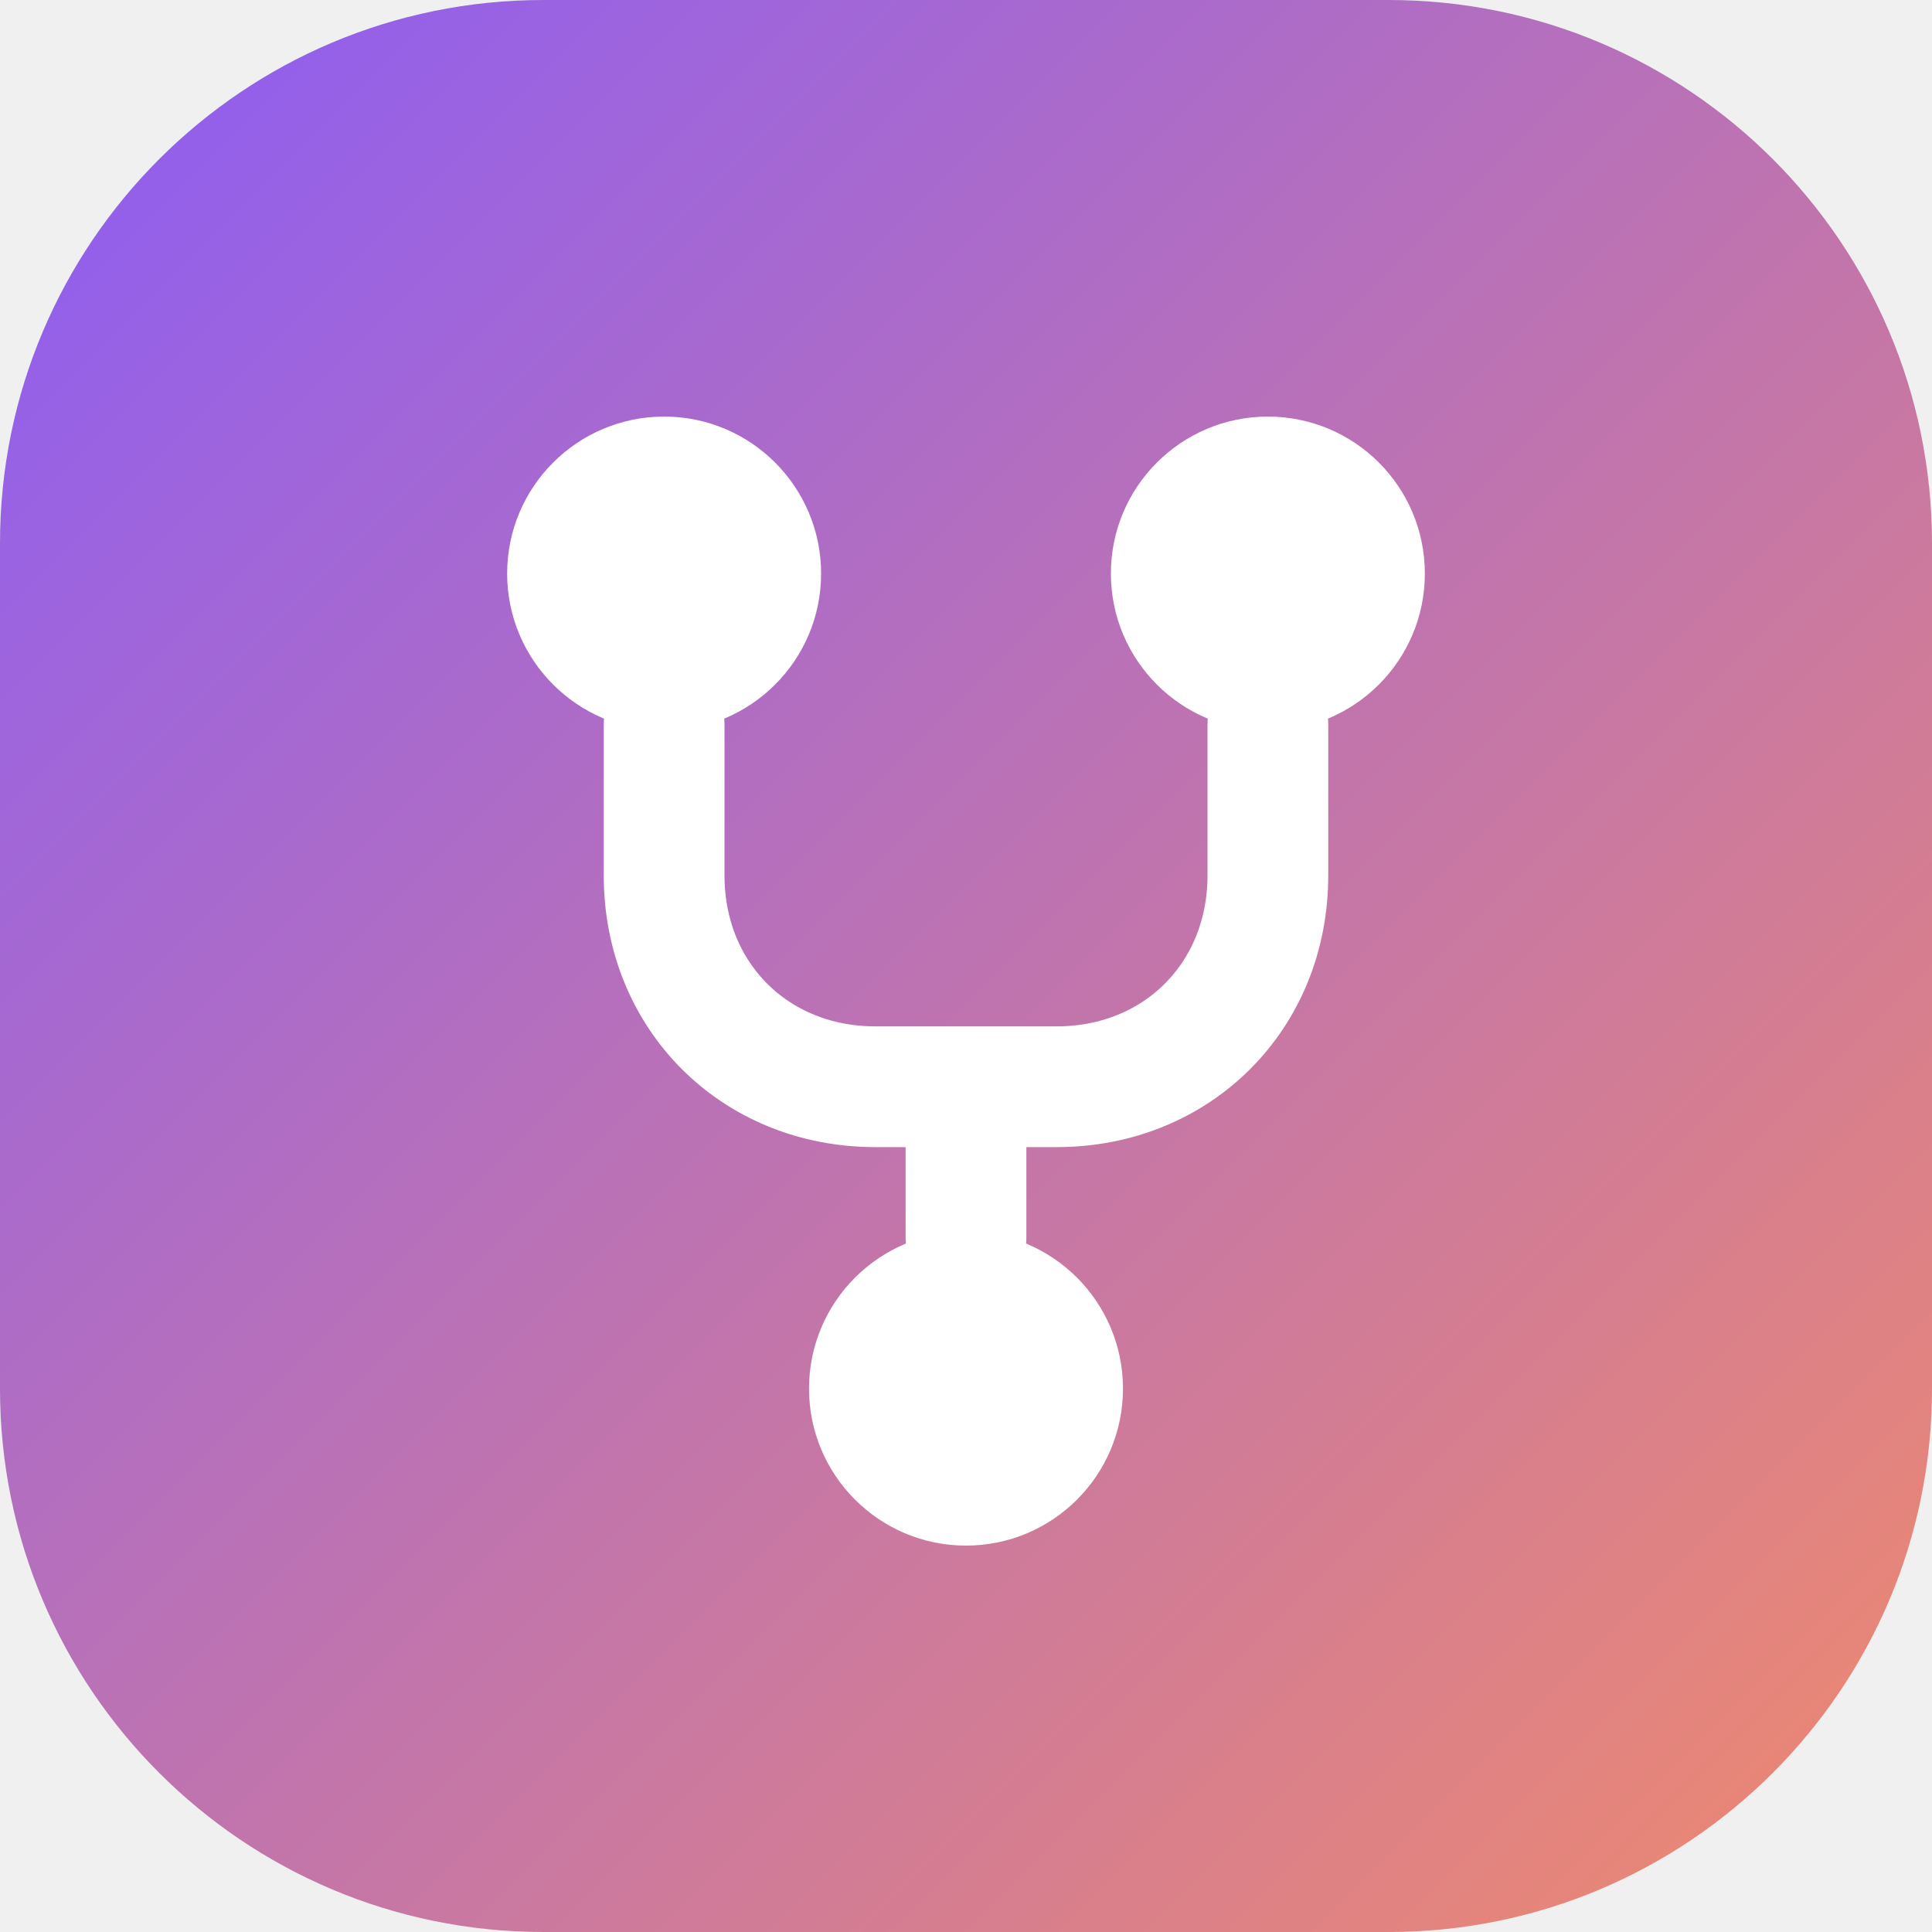
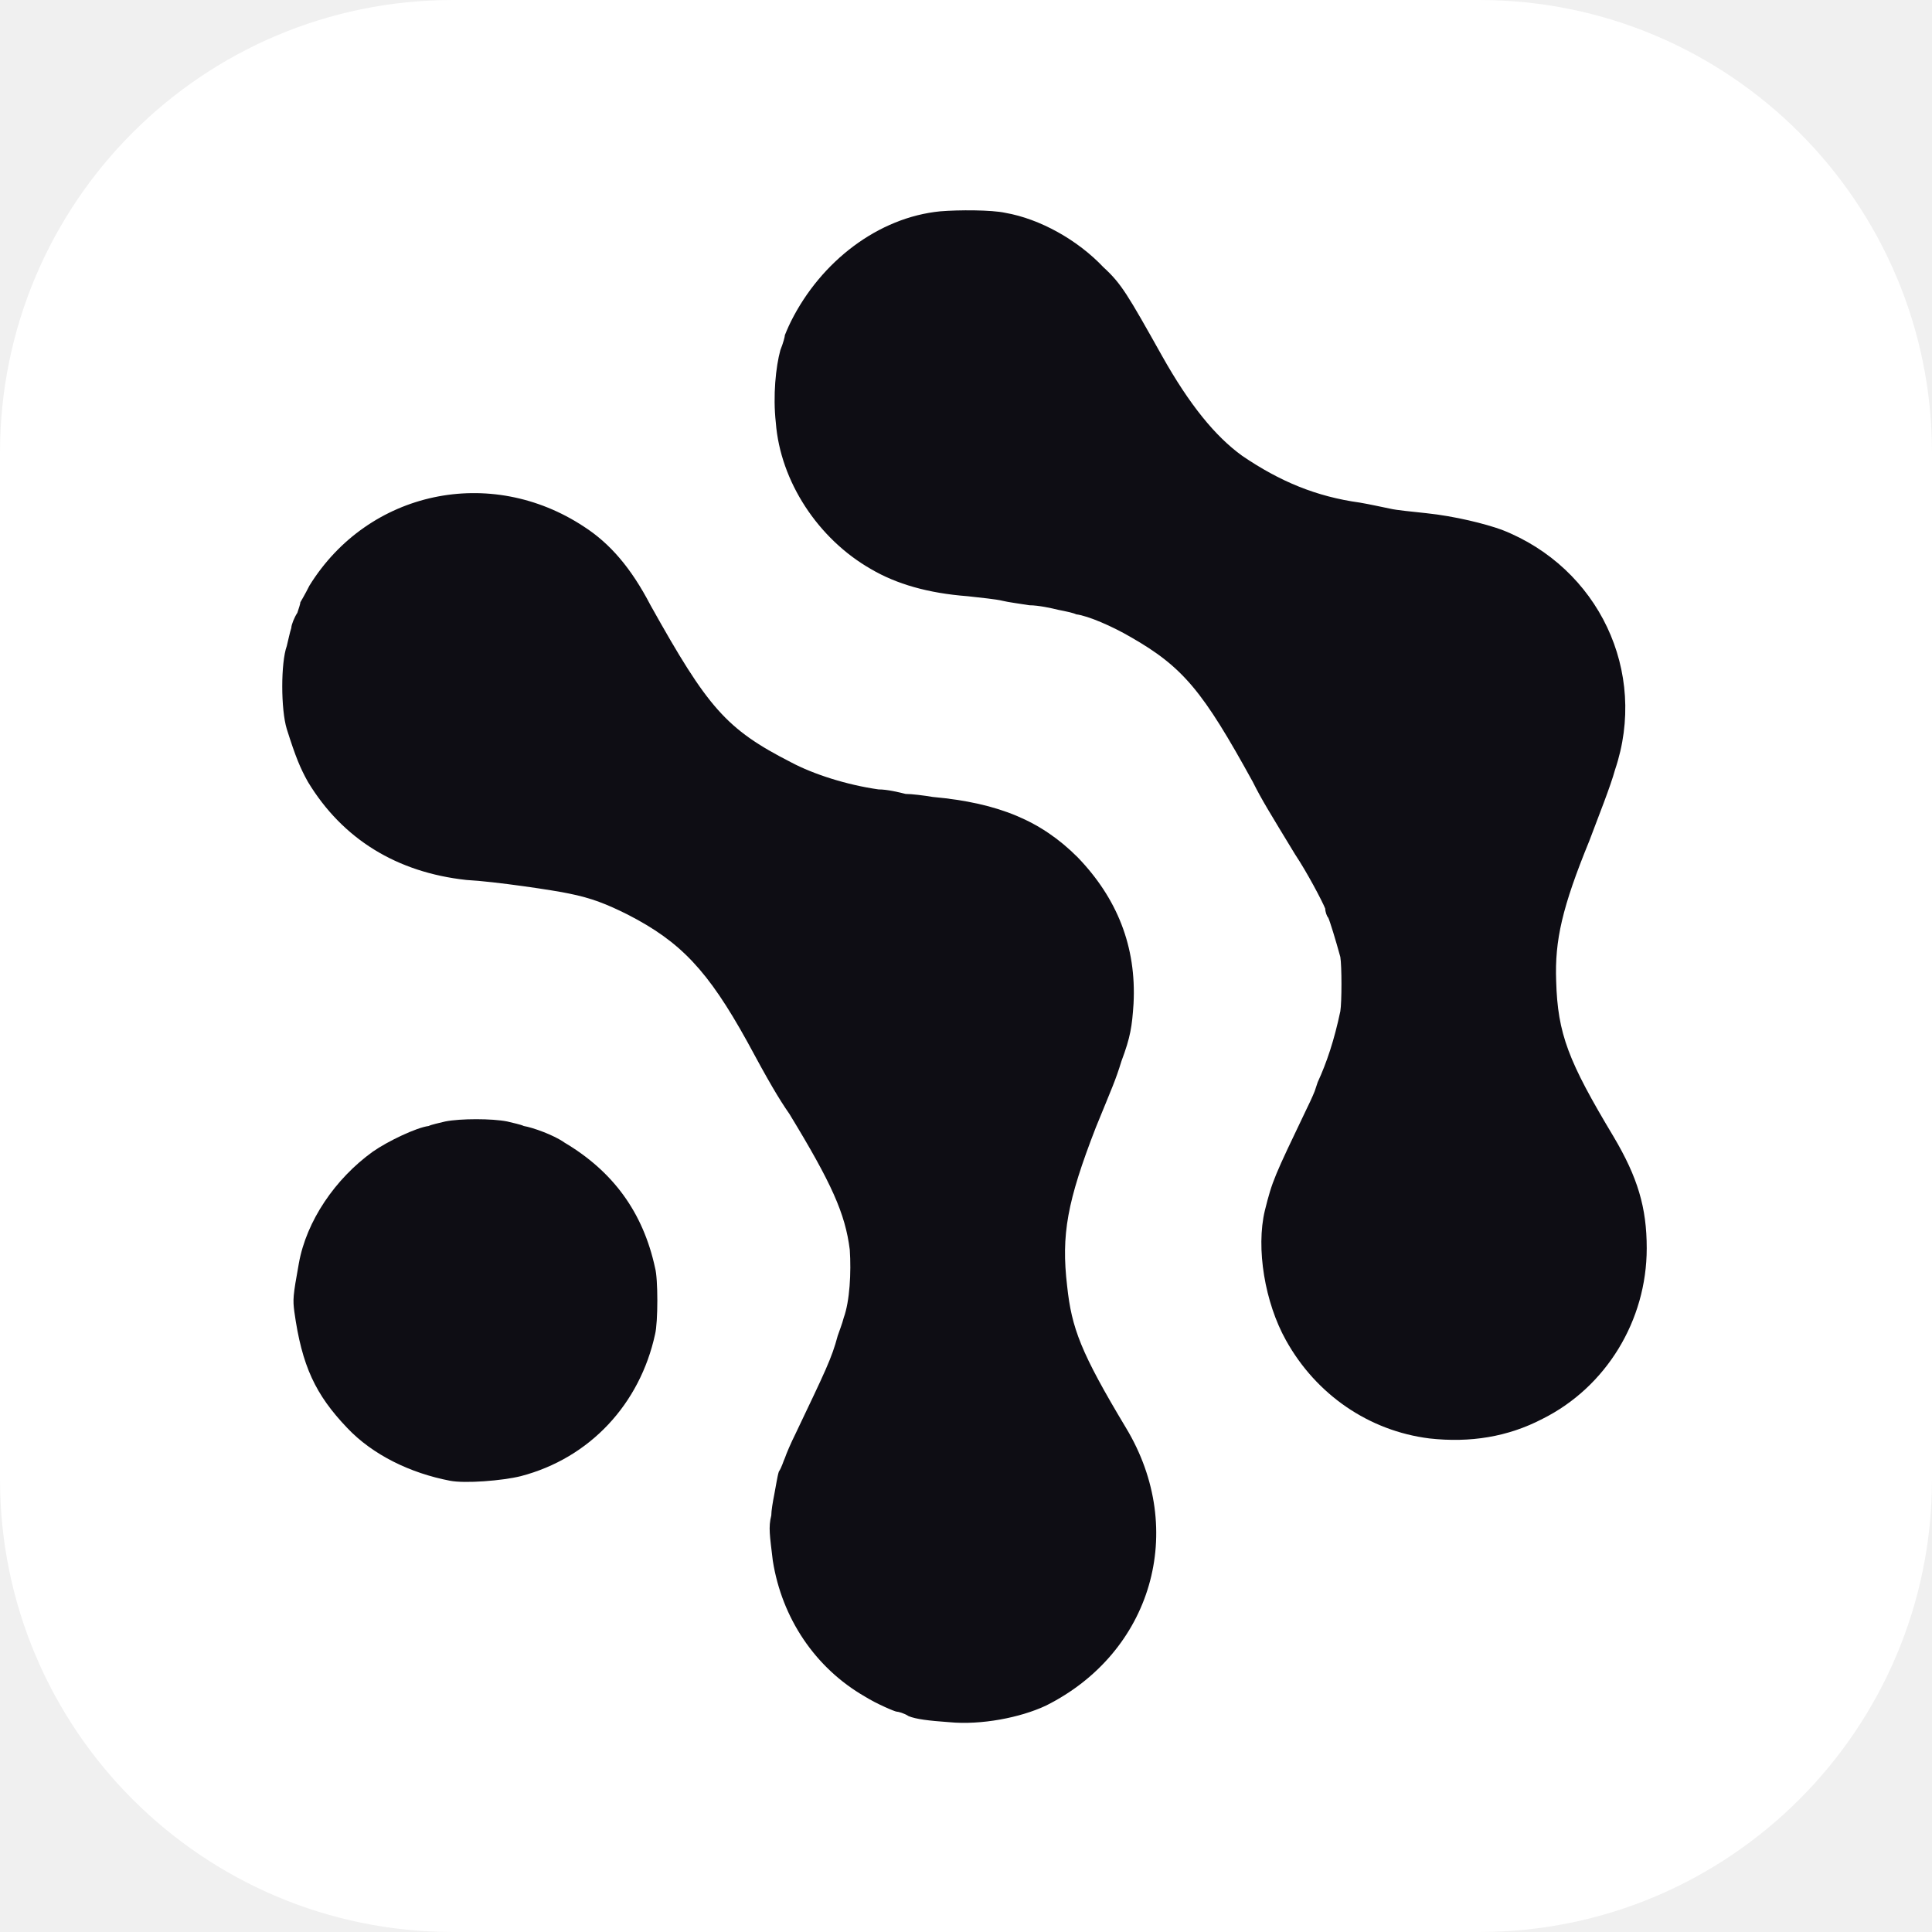
- <svg xmlns="http://www.w3.org/2000/svg" viewBox="0 0 32 32">
-   <defs>
-     <linearGradient id="g" x1="0" y1="0" x2="1" y2="1">
-       <stop offset="0" stop-color="#8b5cf6" />
-       <stop offset="1" stop-color="#f08a6c" />
-     </linearGradient>
-   </defs>
-   <rect width="32" height="32" rx="9" fill="url(#g)" />
-   <circle cx="11" cy="9.5" r="2.6" fill="#fff" />
-   <circle cx="21" cy="9.5" r="2.6" fill="#fff" />
-   <circle cx="16" cy="23" r="2.6" fill="#fff" />
-   <path d="M11 12v2.5c0 2 1.5 3.5 3.5 3.5h1.5M21 12v2.5c0 2-1.5 3.5-3.5 3.5H16v2.5" stroke="#fff" stroke-width="2" fill="none" stroke-linecap="round" />
+ <svg xmlns="http://www.w3.org/2000/svg" viewBox="-14 -14 128 128">
+   <rect x="-14" y="-14" width="128" height="128" rx="30" fill="#fff" />
+   <path fill="#0e0d14" d="M48.9 100.1C47.5 100.0 46.7 99.9 46.2 99.7C45.9 99.5 45.5 99.4 45.4 99.4C45.3 99.4 44.1 98.9 43.3 98.4C40.0 96.5 37.8 93.2 37.2 89.4C37.0 87.7 36.9 87.2 37.1 86.4C37.1 86.1 37.2 85.5 37.3 85.0C37.4 84.5 37.5 83.8 37.6 83.5C37.8 83.2 37.9 82.8 38.0 82.6C38.1 82.3 38.4 81.6 38.7 81.0C40.7 76.8 41.1 76.0 41.5 74.5C41.6 74.2 41.8 73.7 41.9 73.3C42.3 72.2 42.4 70.3 42.3 68.8C42.0 66.4 41.1 64.4 38.3 59.8C37.6 58.8 36.9 57.6 35.5 55.0C32.9 50.3 31.1 48.4 27.6 46.6C26.2 45.9 25.2 45.5 23.7 45.2C22.8 45.0 18.8 44.4 16.9 44.3C12.3 43.8 8.7 41.6 6.4 37.8C5.9 36.9 5.6 36.2 5.0 34.3C4.6 33.0 4.6 29.9 5.0 28.8C5.1 28.4 5.2 27.9 5.3 27.6C5.3 27.4 5.5 26.9 5.7 26.6C5.8 26.3 5.9 26.0 5.9 25.9C5.9 25.9 6.2 25.4 6.5 24.8C10.4 18.5 18.5 16.8 24.7 20.9C26.4 22.0 27.8 23.6 29.1 26.1C32.9 32.9 34.1 34.3 38.4 36.5C39.9 37.3 42.1 38.0 44.2 38.3C44.8 38.3 45.6 38.5 46.0 38.6C46.4 38.6 47.2 38.7 47.8 38.8C52.2 39.2 55.0 40.4 57.4 42.8C60.0 45.5 61.3 48.7 61.1 52.5C61.0 54.0 60.9 54.7 60.3 56.3C59.9 57.6 59.7 58.0 58.6 60.7C56.7 65.6 56.3 67.8 56.7 71.2C57.0 74.0 57.6 75.6 60.6 80.6C64.7 87.4 62.3 95.5 55.3 99.0C53.6 99.8 51.0 100.3 48.9 100.1ZM15.8 84.1C13.2 83.6 10.7 82.4 9.0 80.6C6.9 78.4 6.0 76.5 5.5 72.9C5.4 72.1 5.4 71.9 5.8 69.7C6.3 66.9 8.2 64.1 10.7 62.3C11.7 61.6 13.6 60.7 14.4 60.6C14.6 60.5 15.1 60.4 15.5 60.3C16.5 60.1 18.6 60.1 19.6 60.3C20.0 60.4 20.5 60.5 20.7 60.6C21.3 60.7 22.7 61.2 23.4 61.7C26.6 63.6 28.6 66.3 29.4 70.0C29.6 70.7 29.6 73.6 29.4 74.4C28.4 79.0 25.1 82.6 20.5 83.8C19.3 84.1 16.8 84.3 15.8 84.1ZM80.7 81.3C76.7 80.8 73.2 78.4 71.2 74.8C69.8 72.3 69.2 68.7 69.8 66.2C70.3 64.2 70.4 64.0 72.6 59.4C72.9 58.8 73.1 58.3 73.1 58.3C73.1 58.3 73.2 58.0 73.3 57.7C73.9 56.4 74.4 54.9 74.8 53.0C74.9 52.4 74.9 50.0 74.8 49.4C74.5 48.3 74.1 47.0 74.0 46.8C73.9 46.7 73.8 46.4 73.8 46.2C73.6 45.7 72.6 43.8 71.8 42.6C70.1 39.8 69.6 39.0 69.0 37.8C65.7 31.8 64.4 30.2 60.9 28.2C59.7 27.5 58.1 26.8 57.3 26.7C57.1 26.6 56.6 26.5 56.1 26.4C55.7 26.3 54.8 26.1 54.2 26.1C53.6 26.0 52.8 25.9 52.4 25.8C52.0 25.7 51.0 25.6 50.1 25.5C47.5 25.3 45.4 24.7 43.7 23.7C40.2 21.7 37.7 17.9 37.4 14.0C37.2 12.2 37.4 10.3 37.7 9.2C37.9 8.7 38.0 8.3 38.0 8.2C38.0 8.2 38.2 7.7 38.4 7.3C40.4 3.3 44.2 0.4 48.3 -0.0C49.5 -0.1 51.7 -0.1 52.6 0.1C54.9 0.5 57.4 1.9 59.1 3.7C60.3 4.8 60.7 5.5 63.0 9.6C64.8 12.8 66.5 14.9 68.3 16.2C70.8 17.9 73.2 18.9 76.1 19.3C76.7 19.4 77.6 19.6 78.1 19.7C78.5 19.8 79.6 19.9 80.5 20.0C82.4 20.2 84.4 20.7 85.5 21.1C91.9 23.6 95.2 30.5 93.0 37.0C92.7 38.1 91.9 40.1 91.3 41.7C89.5 46.1 89.0 48.3 89.1 51.0C89.2 54.5 89.9 56.3 92.9 61.3C94.5 64.0 95.1 66.0 95.1 68.7C95.1 73.5 92.4 77.9 88.2 80.0C85.9 81.2 83.4 81.6 80.7 81.3Z" />
</svg>
